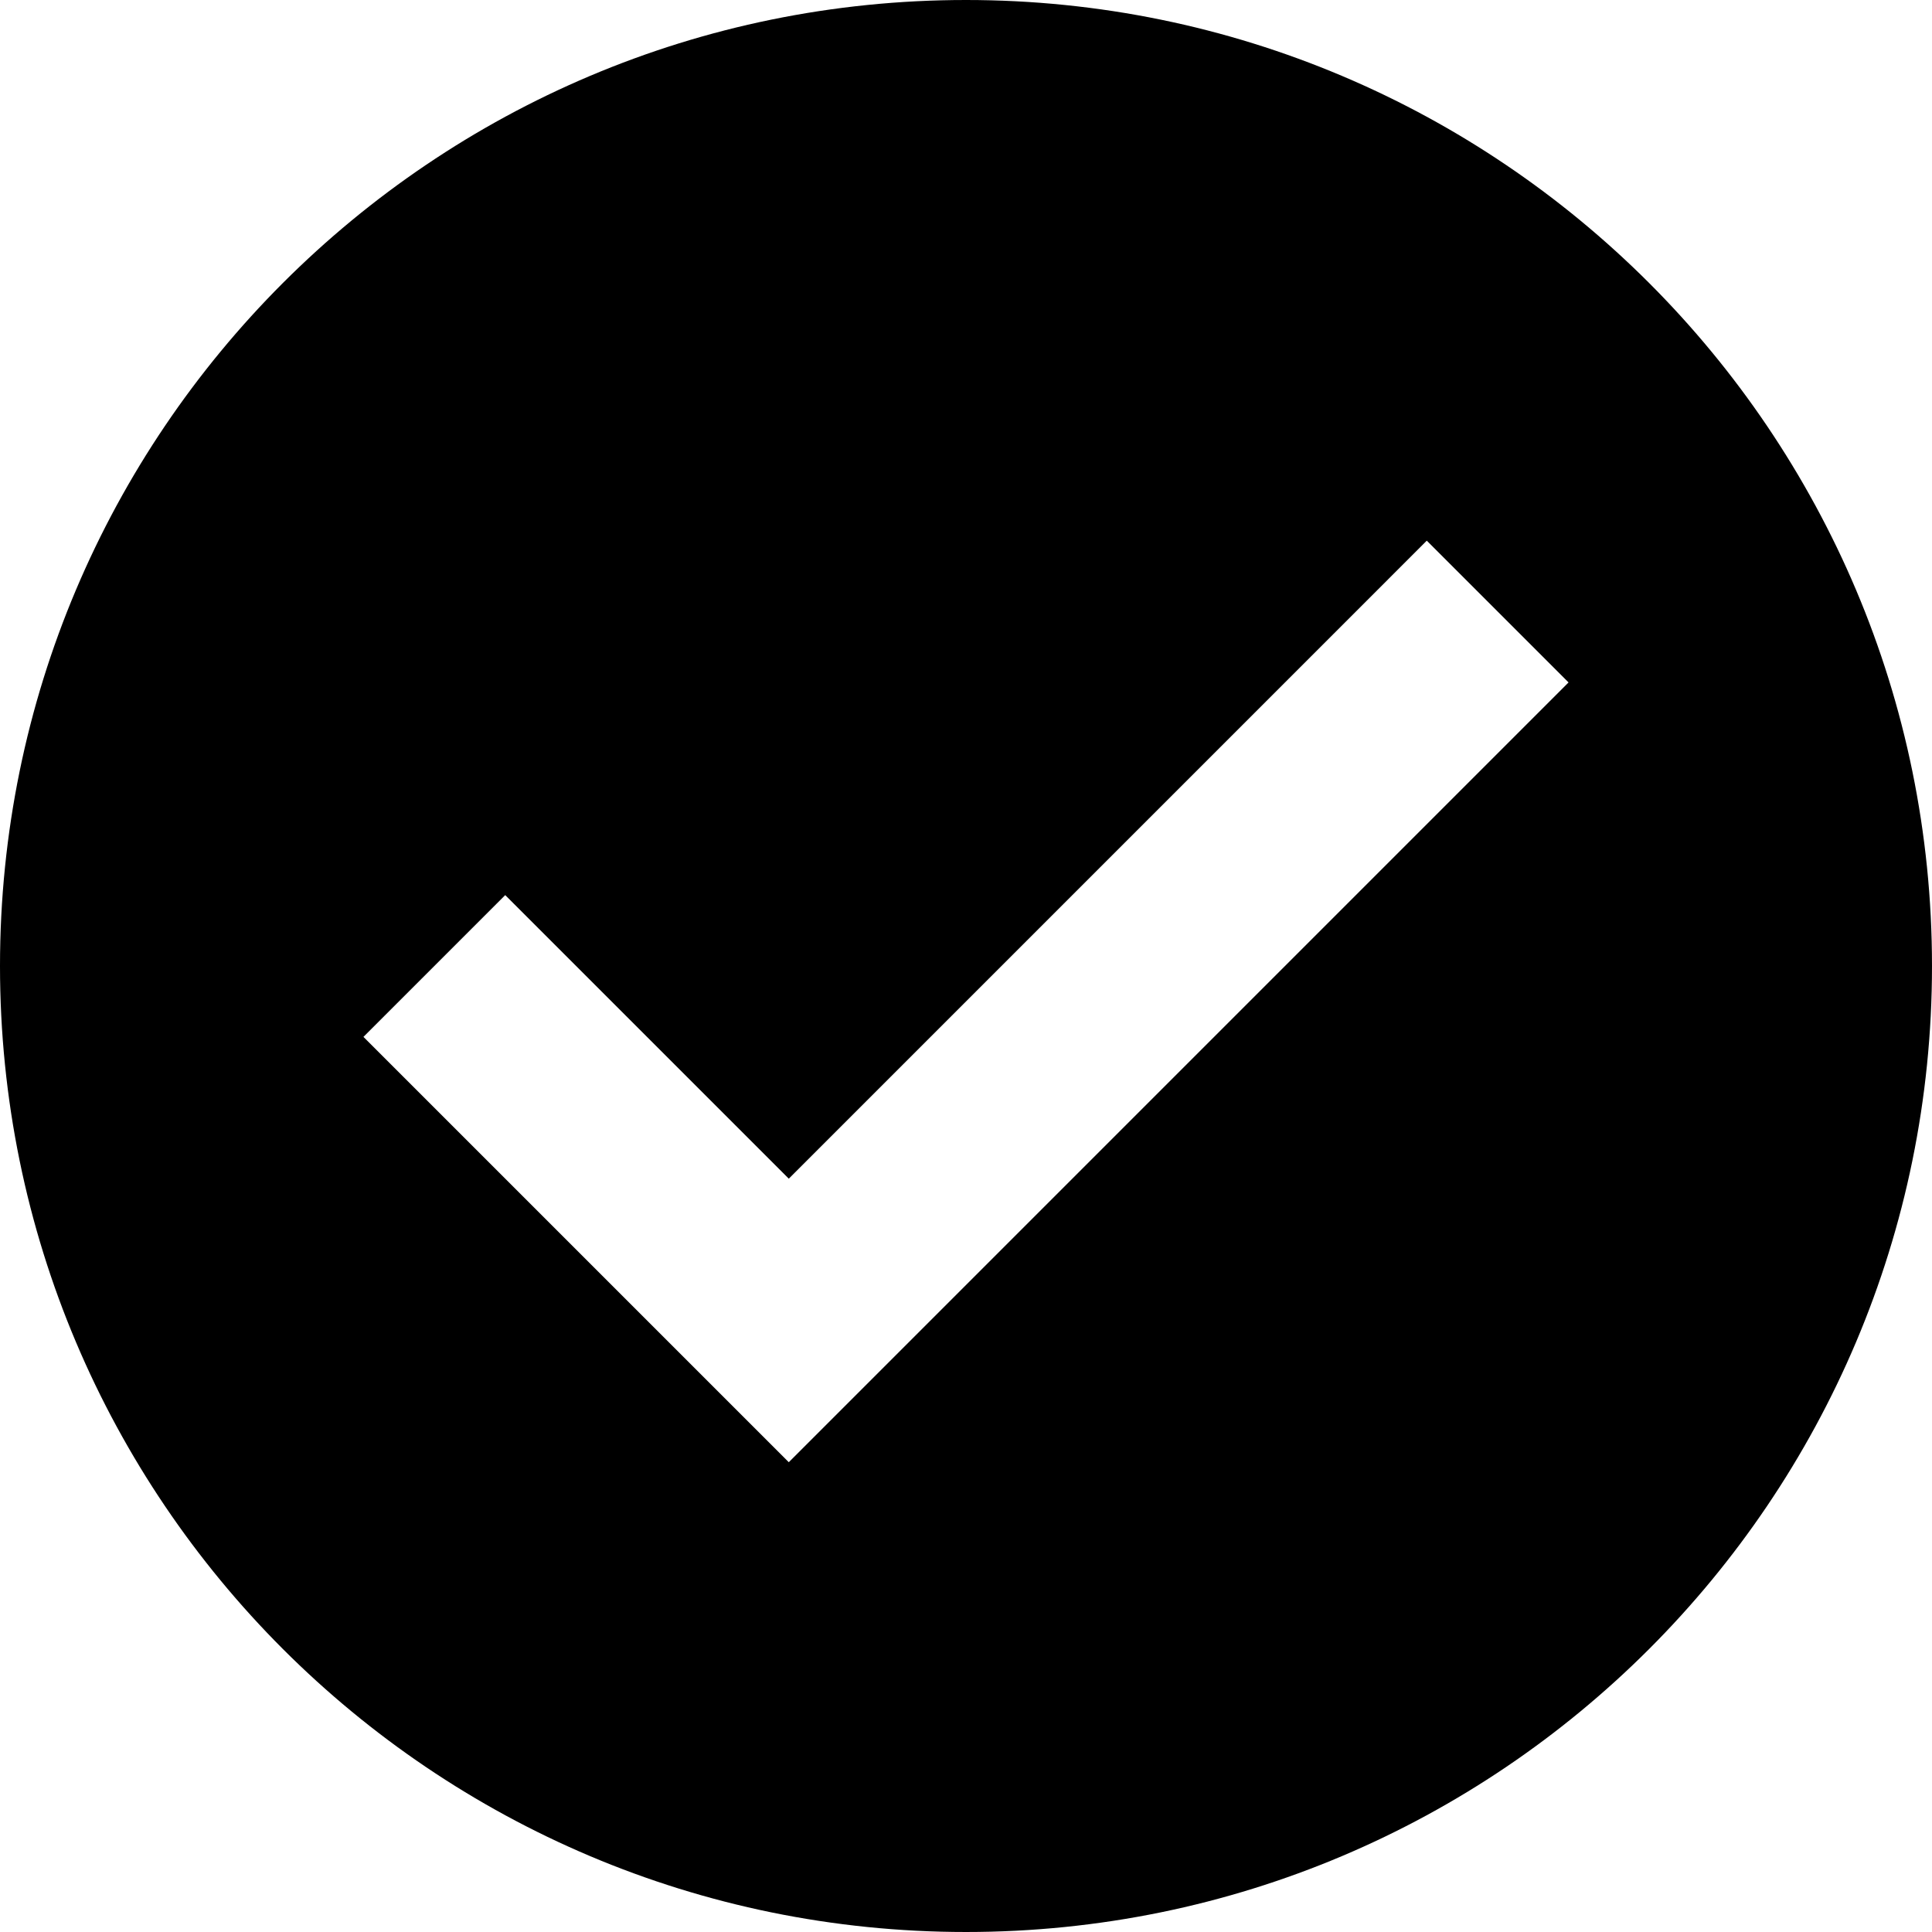
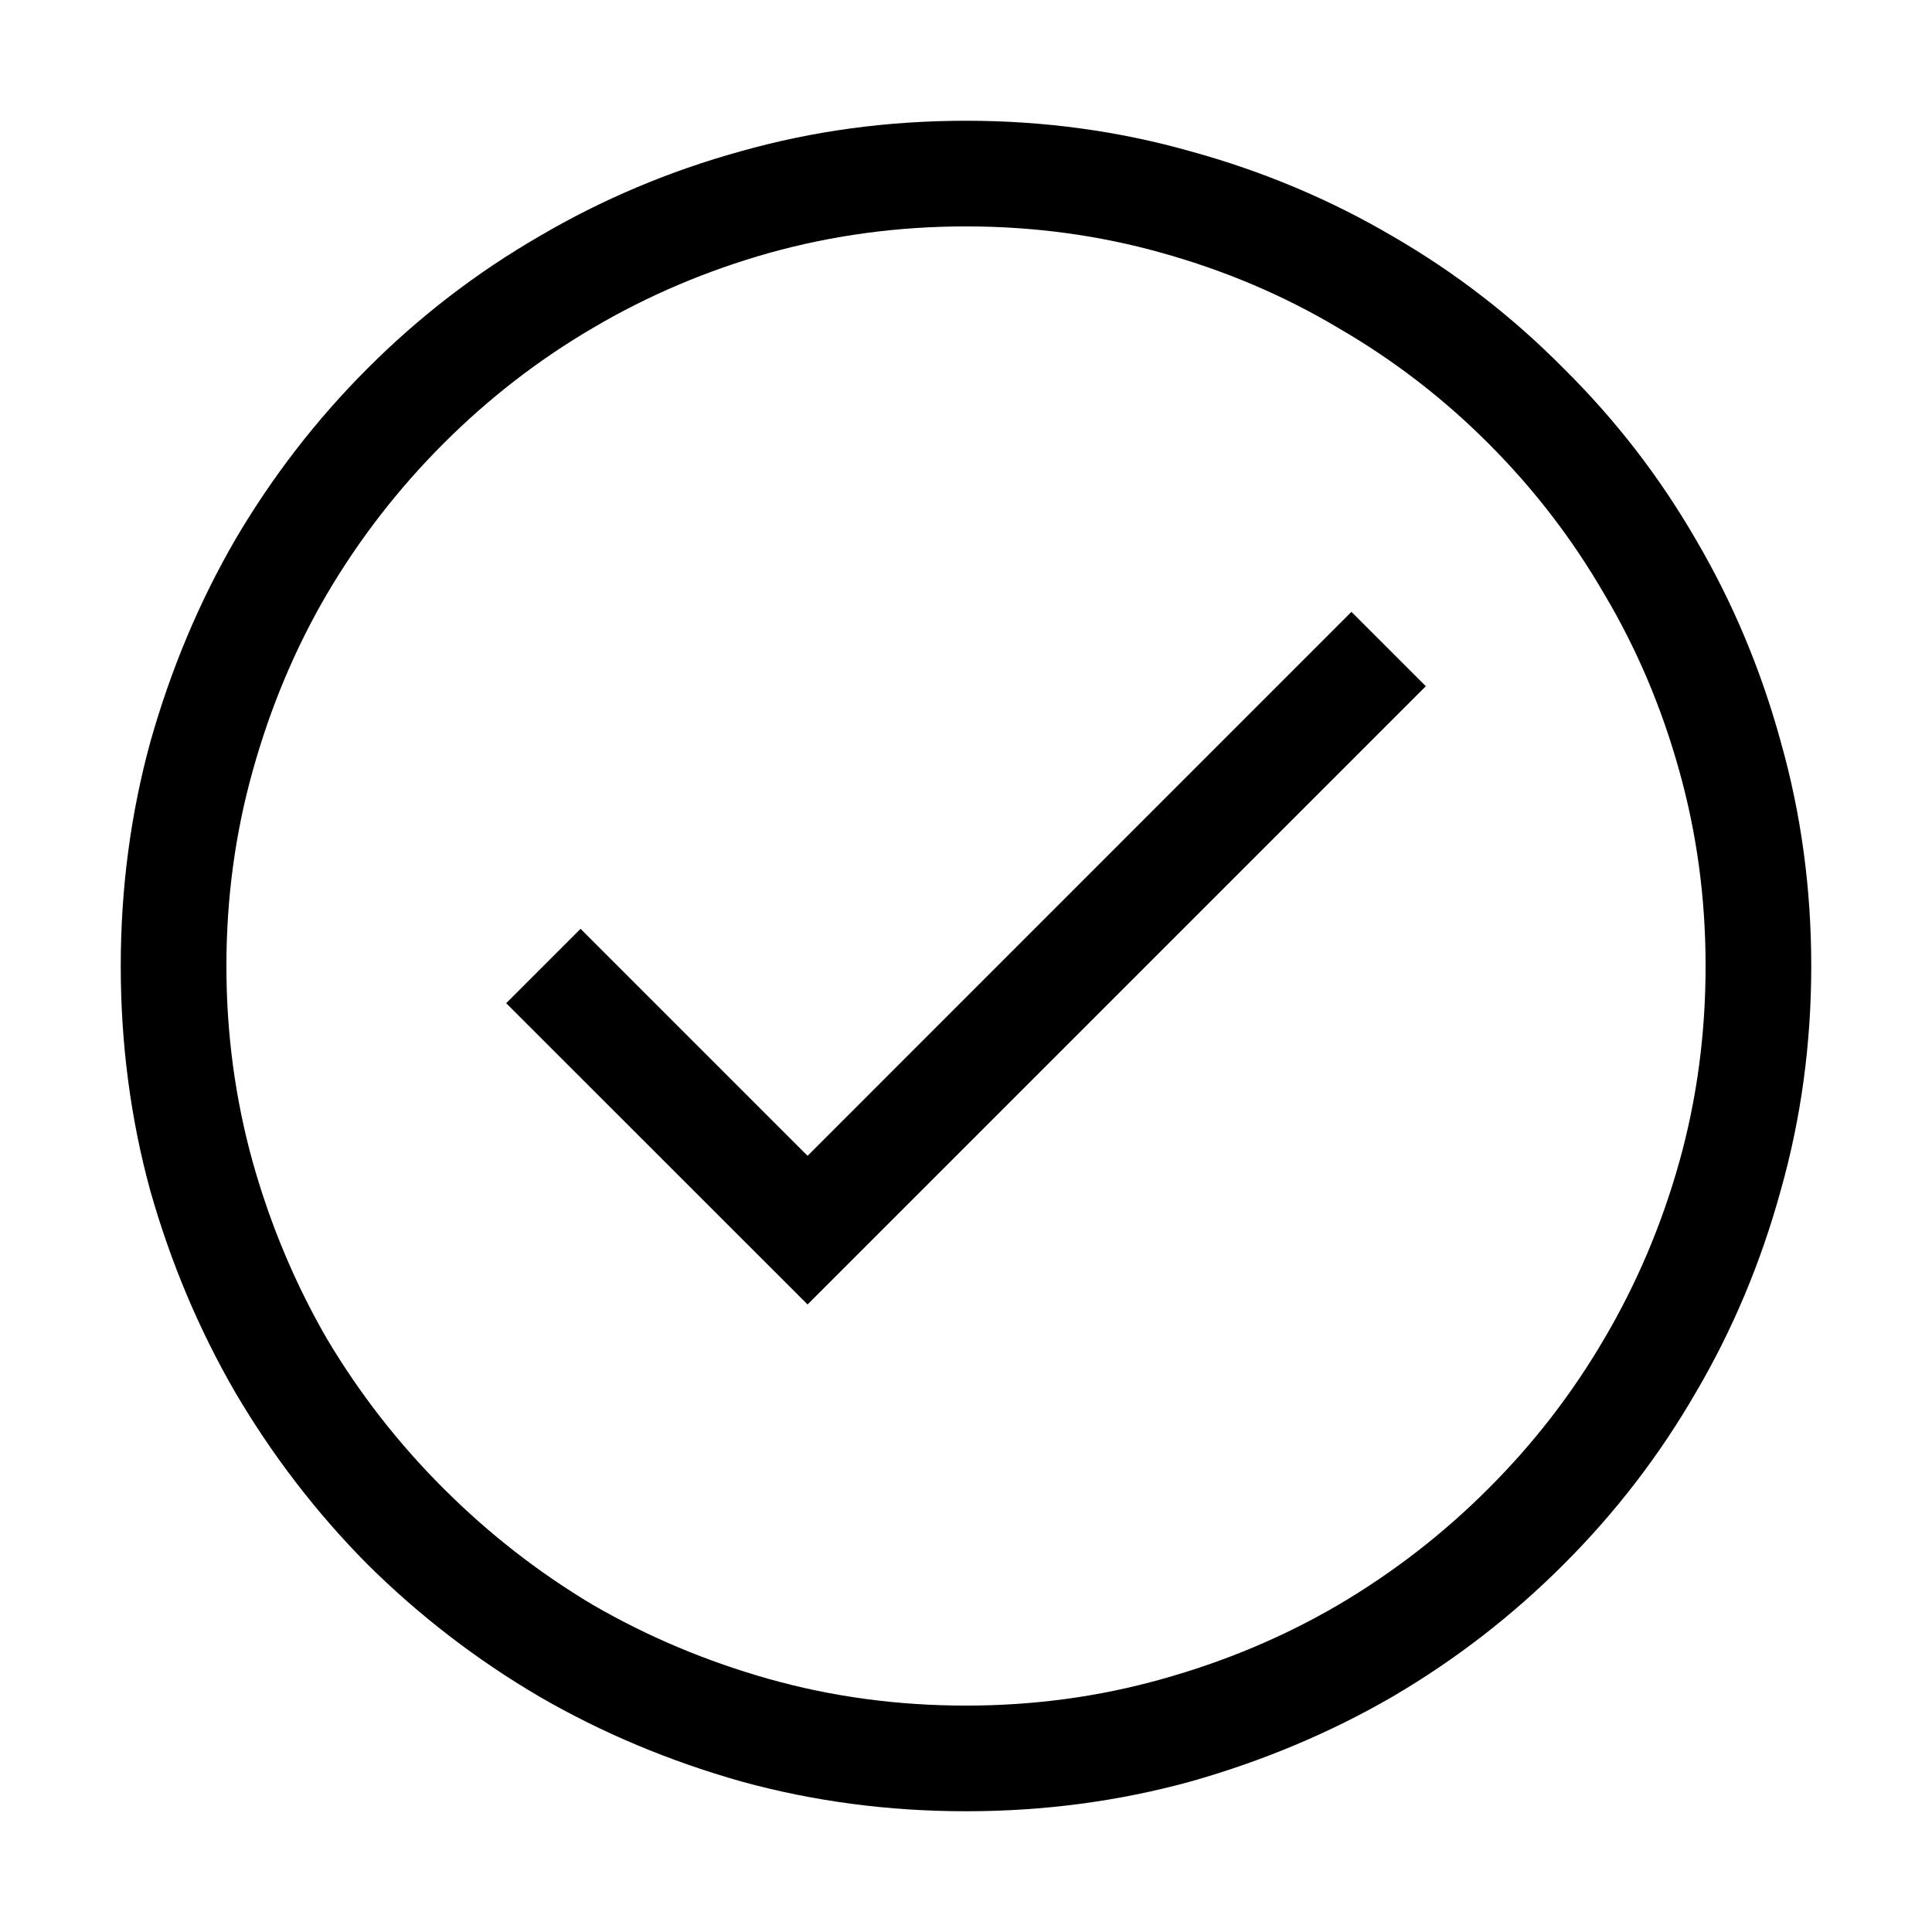
- <svg xmlns="http://www.w3.org/2000/svg" version="1.1" id="Layer_1" x="0px" y="0px" viewBox="0 0 426.667 426.667" style="enable-background:new 0 0 426.667 426.667;" xml:space="preserve">
-   <path style="fill:#000000;" d="M213.333,0C95.518,0,0,95.514,0,213.333s95.518,213.333,213.333,213.333  c117.828,0,213.333-95.514,213.333-213.333S331.157,0,213.333,0z M174.199,322.918l-93.935-93.931l31.309-31.309l62.626,62.622  l140.894-140.898l31.309,31.309L174.199,322.918z" />
+ <svg xmlns="http://www.w3.org/2000/svg" width="16" height="16" viewBox="0 0 16 16" fill="none">
+   <path d="M11.192 5.067L11.808 5.683L6.688 10.803L4.192 8.308L4.808 7.692L6.688 9.572L11.192 5.067ZM8 1C8.643 1 9.262 1.084 9.859 1.253C10.456 1.417 11.015 1.652 11.534 1.957C12.054 2.258 12.525 2.622 12.949 3.051C13.378 3.475 13.742 3.946 14.043 4.466C14.348 4.985 14.583 5.544 14.747 6.141C14.916 6.738 15 7.357 15 8C15 8.643 14.916 9.262 14.747 9.859C14.583 10.456 14.348 11.015 14.043 11.534C13.742 12.054 13.378 12.528 12.949 12.956C12.525 13.38 12.054 13.745 11.534 14.05C11.015 14.351 10.456 14.585 9.859 14.754C9.262 14.918 8.643 15 8 15C7.357 15 6.738 14.918 6.141 14.754C5.544 14.585 4.985 14.351 4.466 14.05C3.946 13.745 3.472 13.38 3.044 12.956C2.62 12.528 2.256 12.054 1.95 11.534C1.649 11.015 1.415 10.459 1.246 9.866C1.082 9.269 1 8.647 1 8C1 7.357 1.082 6.738 1.246 6.141C1.415 5.544 1.649 4.985 1.95 4.466C2.256 3.946 2.62 3.475 3.044 3.051C3.472 2.622 3.946 2.258 4.466 1.957C4.985 1.652 5.541 1.417 6.134 1.253C6.731 1.084 7.353 1 8 1ZM8 14.125C8.561 14.125 9.101 14.052 9.62 13.906C10.144 13.76 10.632 13.555 11.083 13.291C11.539 13.022 11.954 12.701 12.327 12.327C12.701 11.954 13.02 11.541 13.284 11.09C13.553 10.634 13.76 10.146 13.906 9.627C14.052 9.107 14.125 8.565 14.125 8C14.125 7.439 14.052 6.899 13.906 6.38C13.76 5.856 13.553 5.368 13.284 4.917C13.02 4.461 12.701 4.047 12.327 3.673C11.954 3.299 11.539 2.98 11.083 2.716C10.632 2.447 10.144 2.24 9.62 2.094C9.101 1.948 8.561 1.875 8 1.875C7.439 1.875 6.897 1.948 6.373 2.094C5.854 2.24 5.366 2.447 4.91 2.716C4.459 2.98 4.047 3.299 3.673 3.673C3.299 4.047 2.978 4.461 2.709 4.917C2.445 5.368 2.24 5.856 2.094 6.38C1.948 6.899 1.875 7.439 1.875 8C1.875 8.561 1.948 9.103 2.094 9.627C2.24 10.146 2.445 10.634 2.709 11.09C2.978 11.541 3.299 11.954 3.673 12.327C4.047 12.701 4.459 13.022 4.91 13.291C5.366 13.555 5.854 13.76 6.373 13.906C6.893 14.052 7.435 14.125 8 14.125Z" fill="black" />
</svg>
